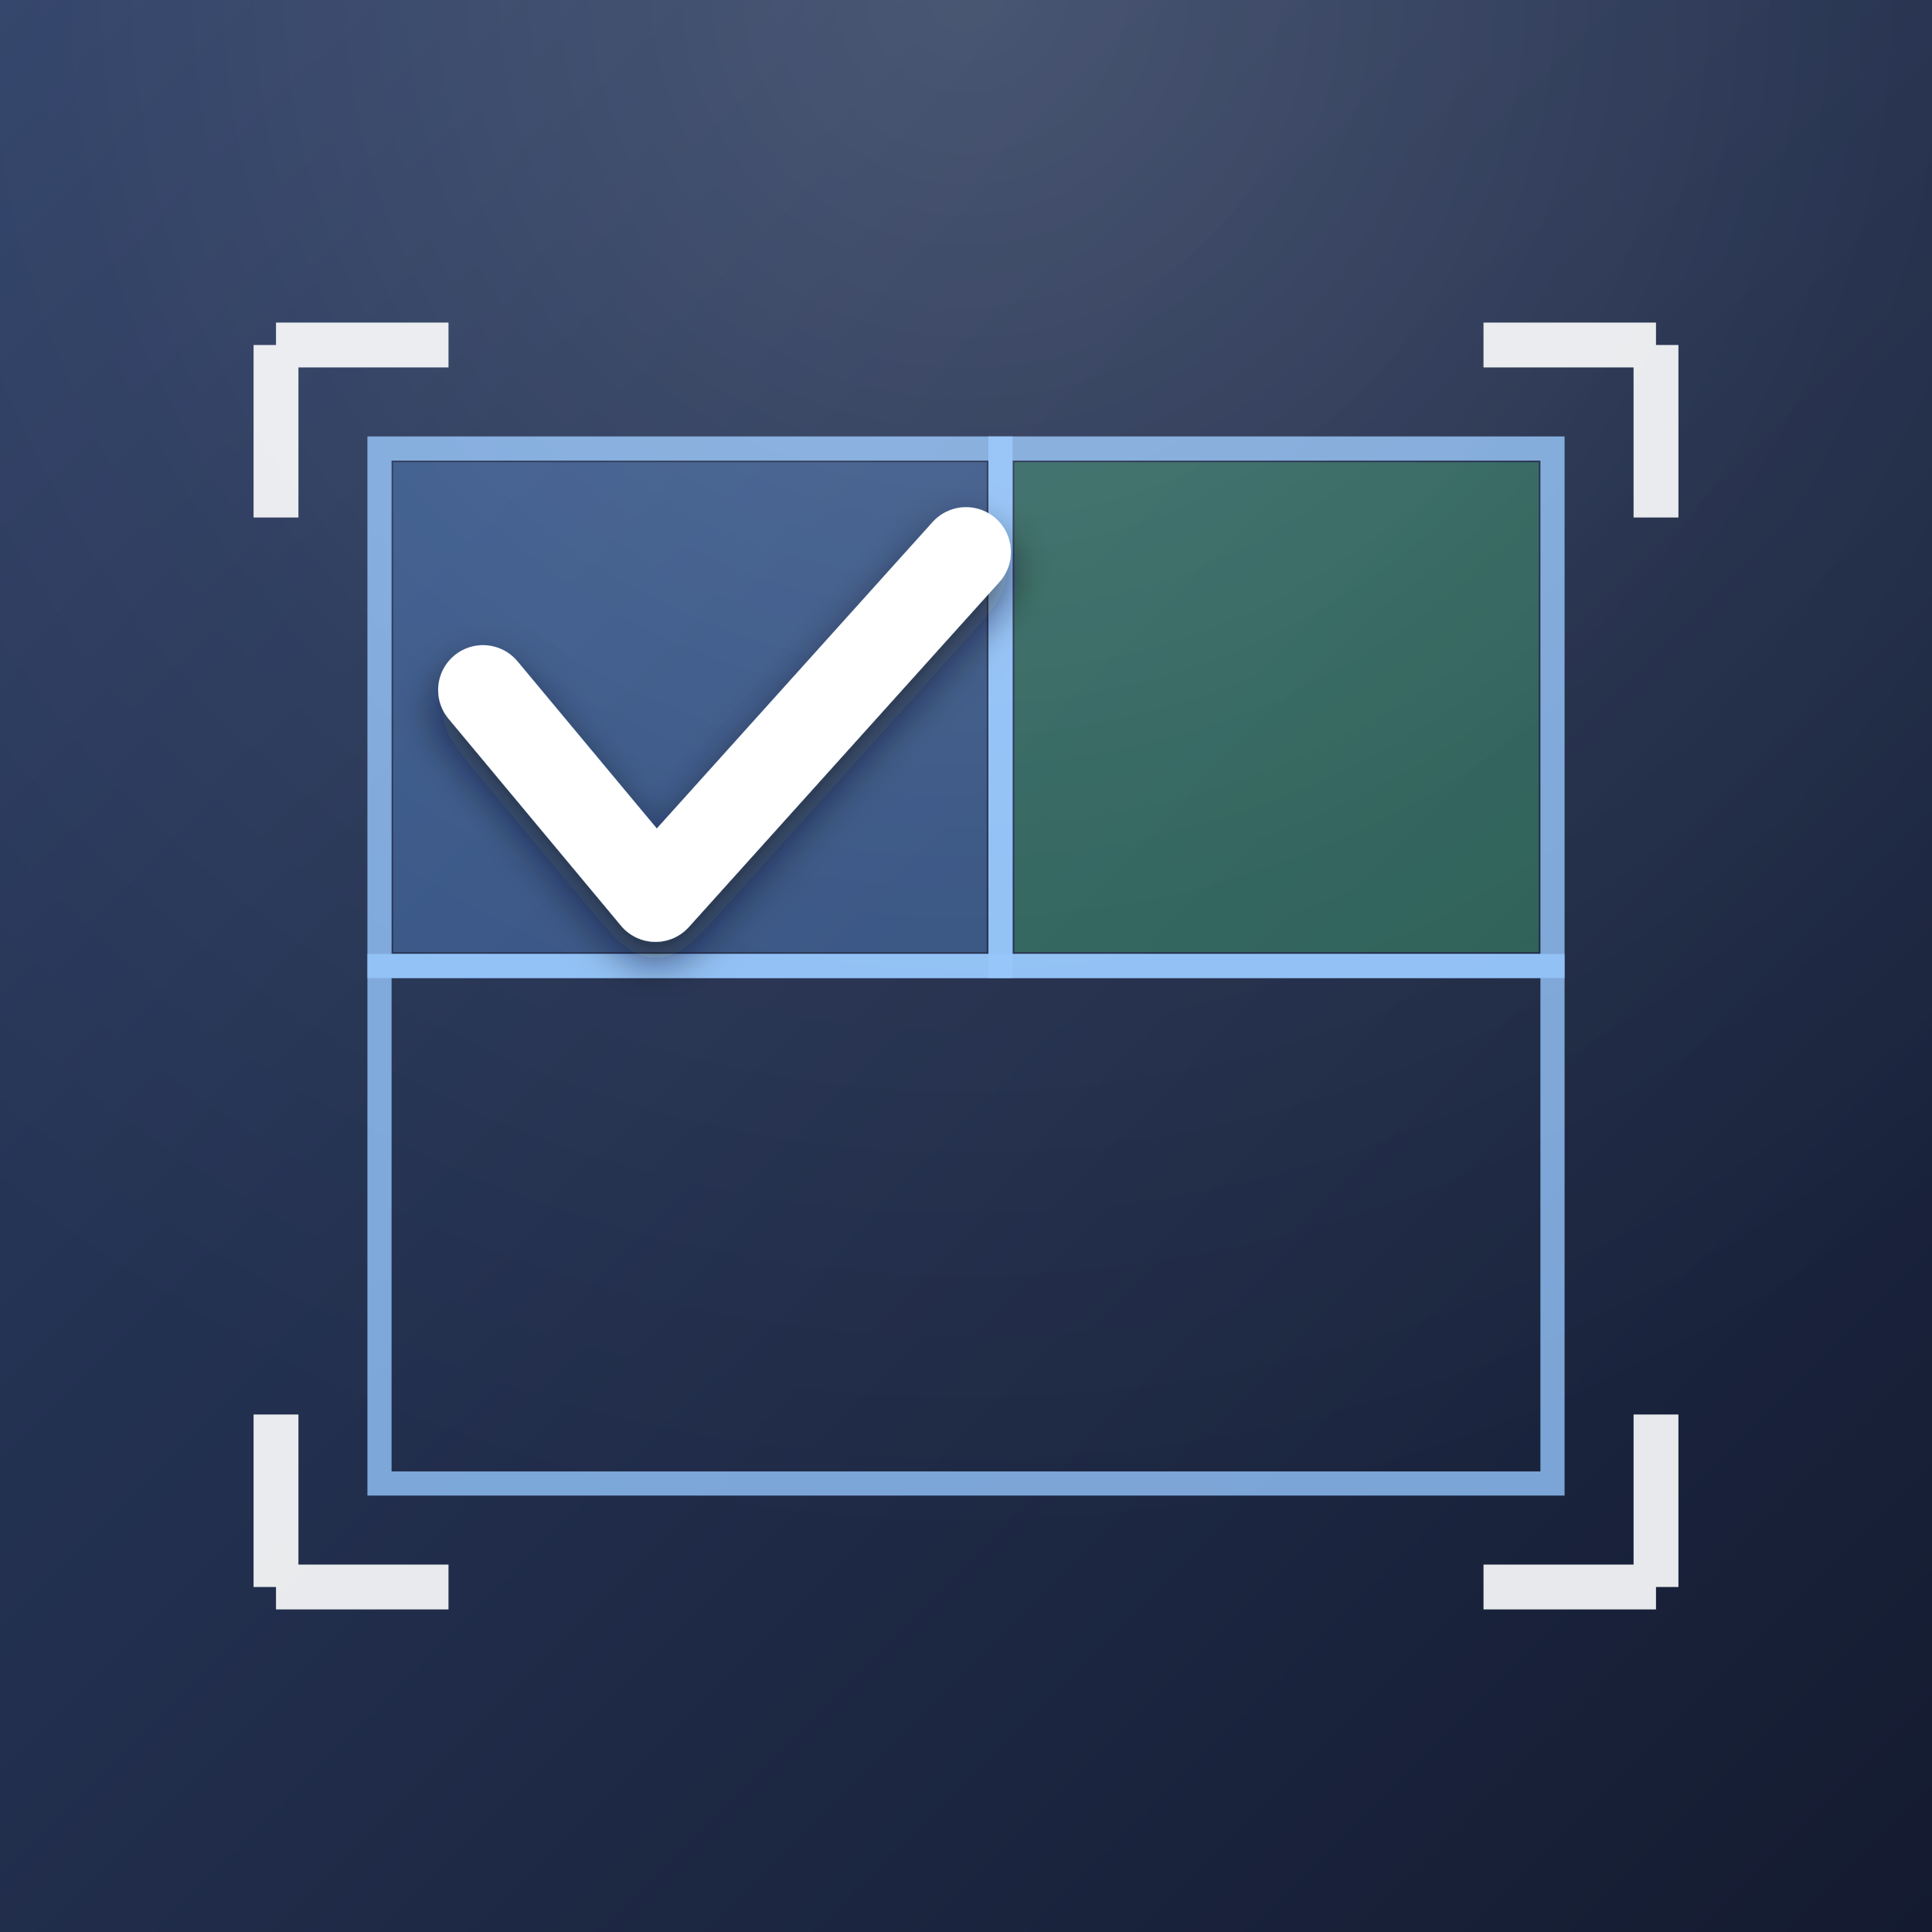
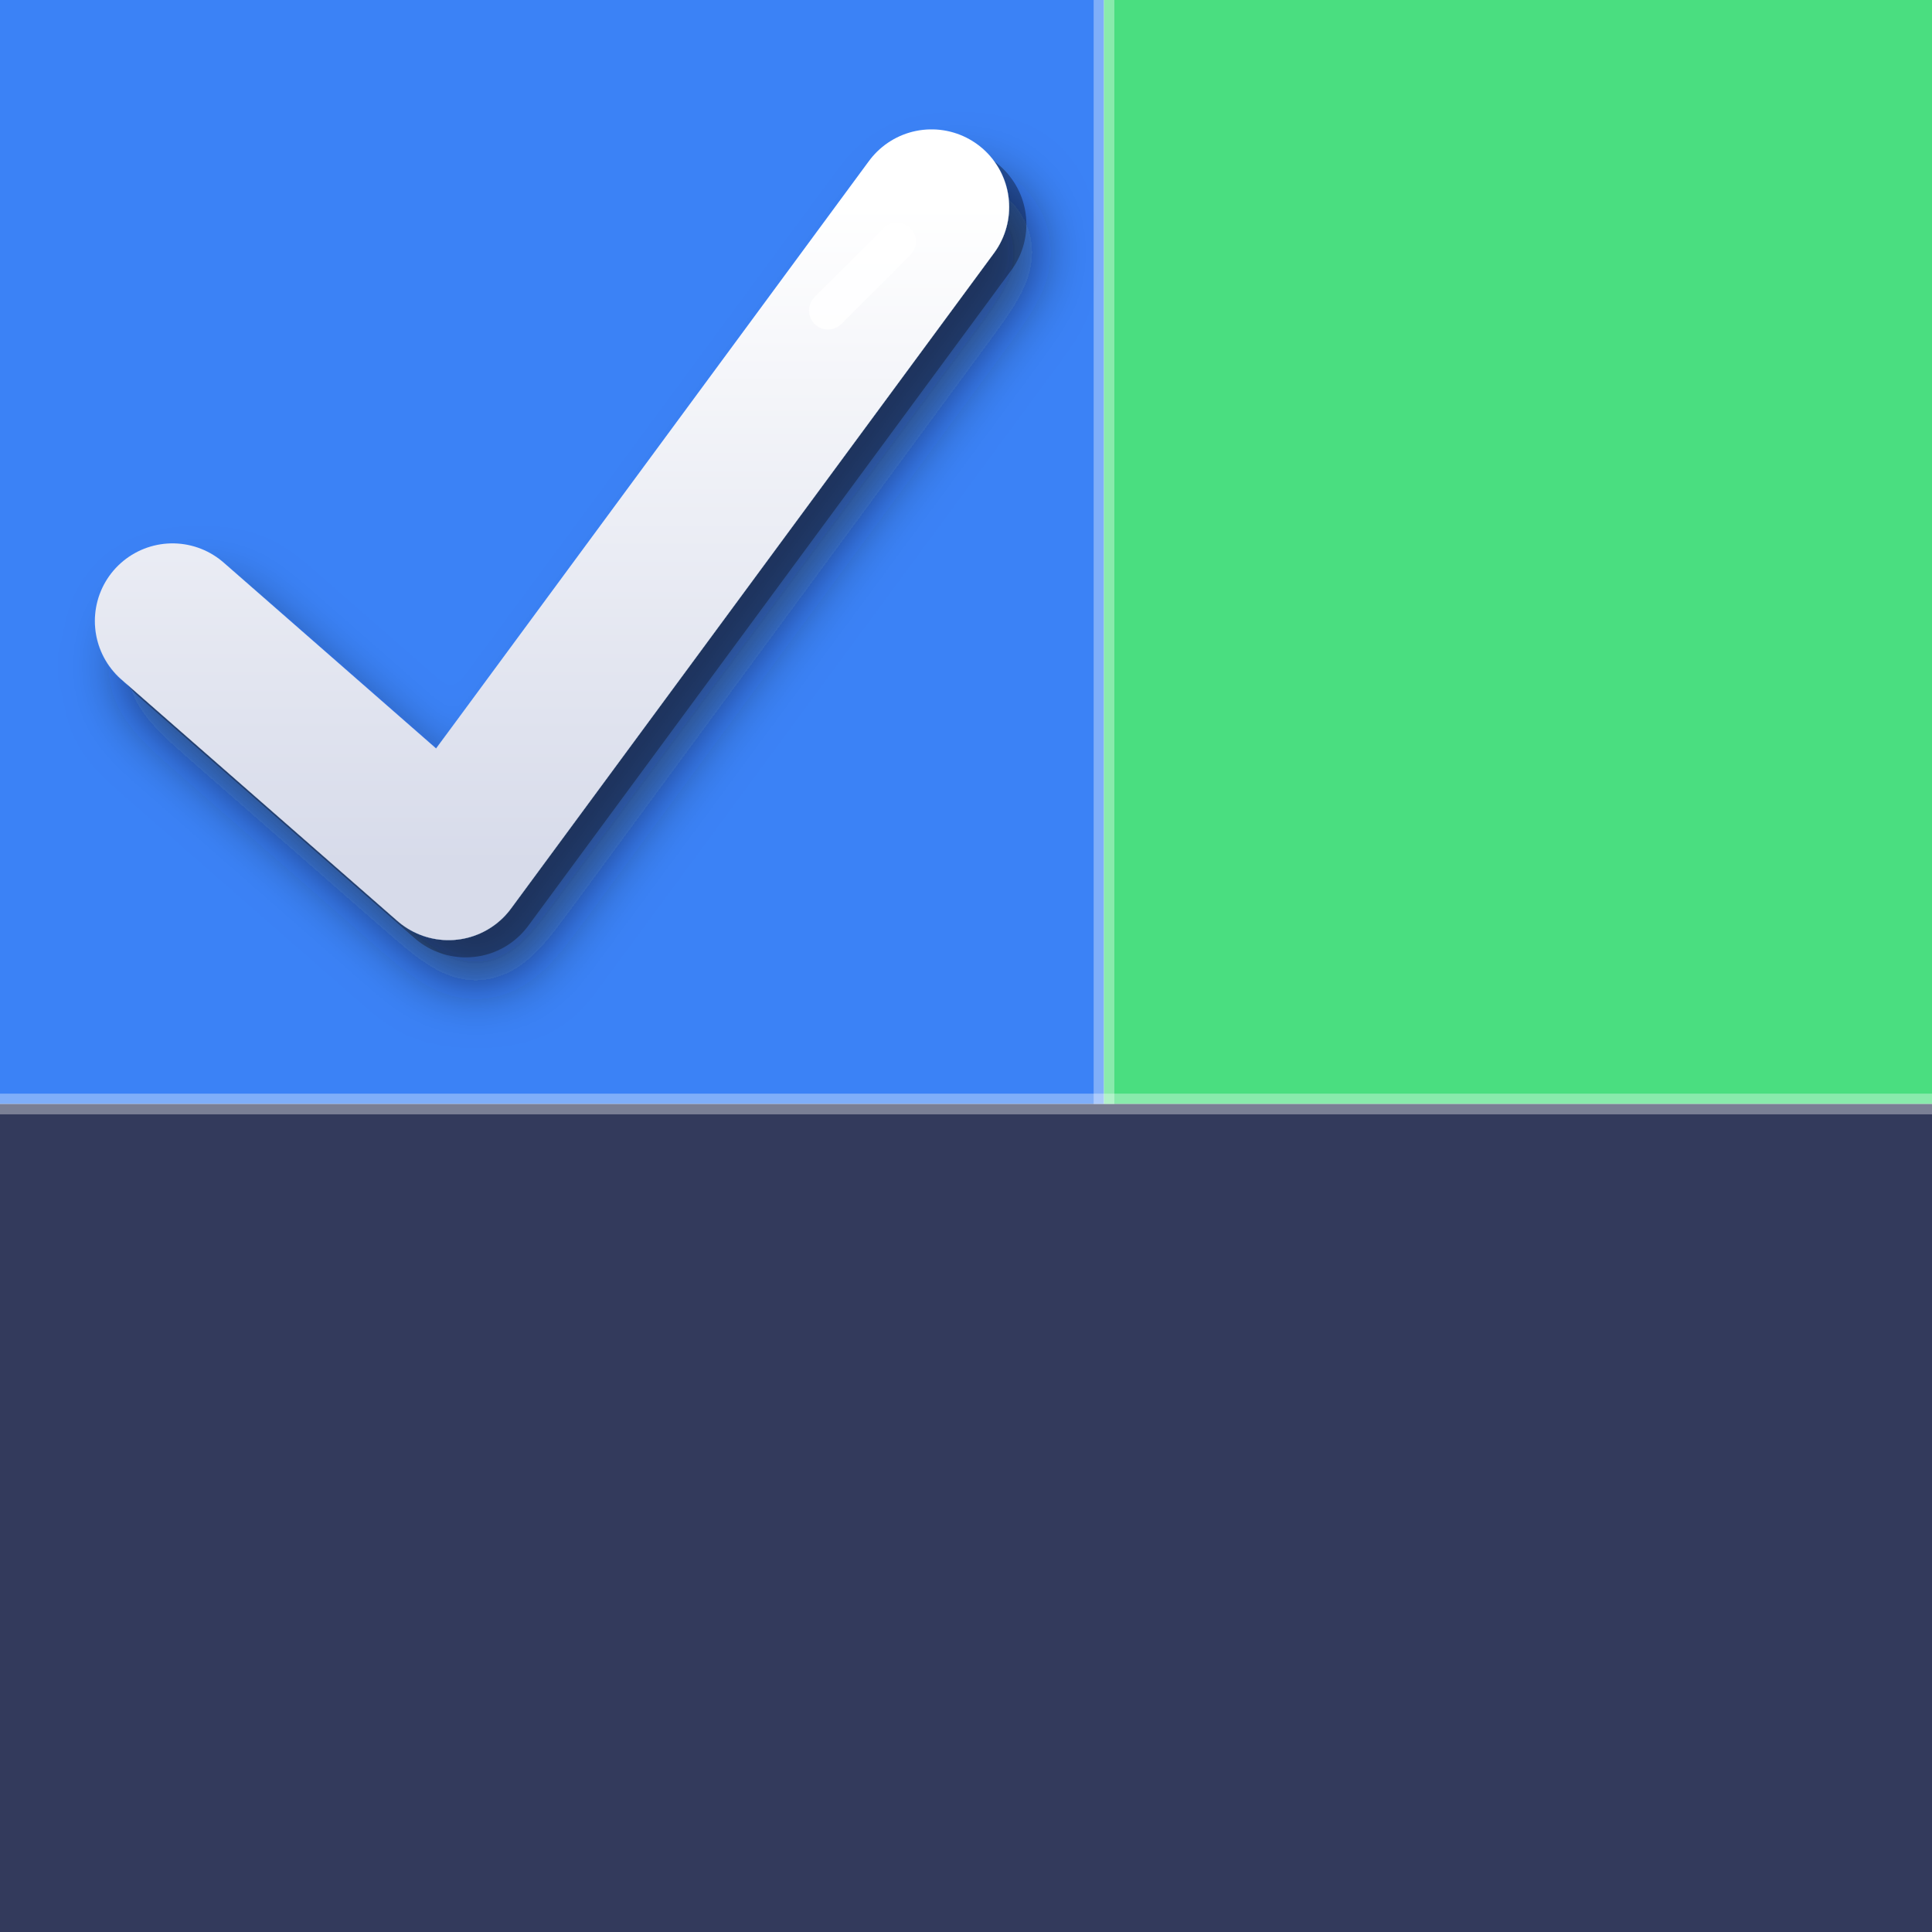
<svg xmlns="http://www.w3.org/2000/svg" viewBox="0 0 56 56">
  <defs>
-     <linearGradient id="bgGrad" x1="0%" y1="0%" x2="100%" y2="100%">
-       <stop offset="0%" stop-color="#2d3f66" />
-       <stop offset="100%" stop-color="#141b30" />
+     <linearGradient id="checkGrad" x1="0%" y1="0%" x2="0%" y2="100%">
+       <stop offset="0%" stop-color="#ffffff" />
+       <stop offset="100%" stop-color="#d7dbea" />
    </linearGradient>
-     <radialGradient id="glossGrad" cx="50%" cy="0%" r="80%">
-       <stop offset="0%" stop-color="#ffffff" stop-opacity="0.16" />
-       <stop offset="60%" stop-color="#ffffff" stop-opacity="0.04" />
-       <stop offset="100%" stop-color="#ffffff" stop-opacity="0" />
-     </radialGradient>
-     <filter id="softShadow" x="-40%" y="-40%" width="180%" height="180%">
-       <feDropShadow dx="0" dy="0.6" stdDeviation="0.6" flood-color="#0b1120" flood-opacity="0.6" />
+     <filter id="checkPop" x="-60%" y="-60%" width="220%" height="220%">
+       <feDropShadow dx="0.8" dy="1.3" stdDeviation="0.8" flood-color="#0b1120" flood-opacity="0.55" />
    </filter>
  </defs>
-   <rect x="0" y="0" width="56" height="56" fill="url(#bgGrad)" />
-   <rect x="11" y="13" width="18" height="15" fill="none" stroke="#93c5fd" stroke-width="0.7" opacity="0.8" />
-   <rect x="29" y="13" width="16" height="15" fill="none" stroke="#93c5fd" stroke-width="0.7" opacity="0.8" />
-   <rect x="11" y="28" width="34" height="15" fill="none" stroke="#93c5fd" stroke-width="0.7" opacity="0.8" />
-   <rect x="11.4" y="13.4" width="17.2" height="14.2" fill="#60a5fa" opacity="0.3" />
-   <rect x="29.4" y="13.4" width="15.2" height="14.2" fill="#4ade80" opacity="0.3" />
-   <rect x="0" y="0" width="56" height="56" fill="url(#glossGrad)" />
-   <polyline points="14,20 19,26 28,16" fill="none" stroke="#ffffff" stroke-width="2.6" stroke-linecap="round" stroke-linejoin="round" filter="url(#softShadow)" />
-   <g stroke="#ffffff" stroke-width="1.3" opacity="0.9">
-     <line x1="8" y1="10" x2="13" y2="10" />
-     <line x1="8" y1="10" x2="8" y2="15" />
-     <line x1="48" y1="10" x2="43" y2="10" />
-     <line x1="48" y1="10" x2="48" y2="15" />
-     <line x1="8" y1="46" x2="13" y2="46" />
-     <line x1="8" y1="46" x2="8" y2="41" />
-     <line x1="48" y1="46" x2="43" y2="46" />
-     <line x1="48" y1="46" x2="48" y2="41" />
-   </g>
+   <rect x="0" y="0" width="32" height="32" fill="#3b82f6" />
+   <rect x="32" y="0" width="24" height="32" fill="#4ade80" />
+   <rect x="0" y="32" width="56" height="24" fill="#333a5c" />
+   <line x1="32" y1="0" x2="32" y2="32" stroke="#ffffff" stroke-width="0.6" opacity="0.35" />
+   <line x1="0" y1="32" x2="56" y2="32" stroke="#ffffff" stroke-width="0.6" opacity="0.35" />
+   <polyline points="5,18 13,25 27,6" fill="none" stroke="#0b1120" stroke-width="4.5" stroke-linecap="round" stroke-linejoin="round" opacity="0.4" transform="translate(0.5,0.5)" />
+   <polyline points="5,18 13,25 27,6" fill="none" stroke="url(#checkGrad)" stroke-width="4.5" stroke-linecap="round" stroke-linejoin="round" filter="url(#checkPop)" />
+   <line x1="24" y1="9" x2="26" y2="7" stroke="#ffffff" stroke-width="1.1" stroke-linecap="round" opacity="0.85" />
</svg>
